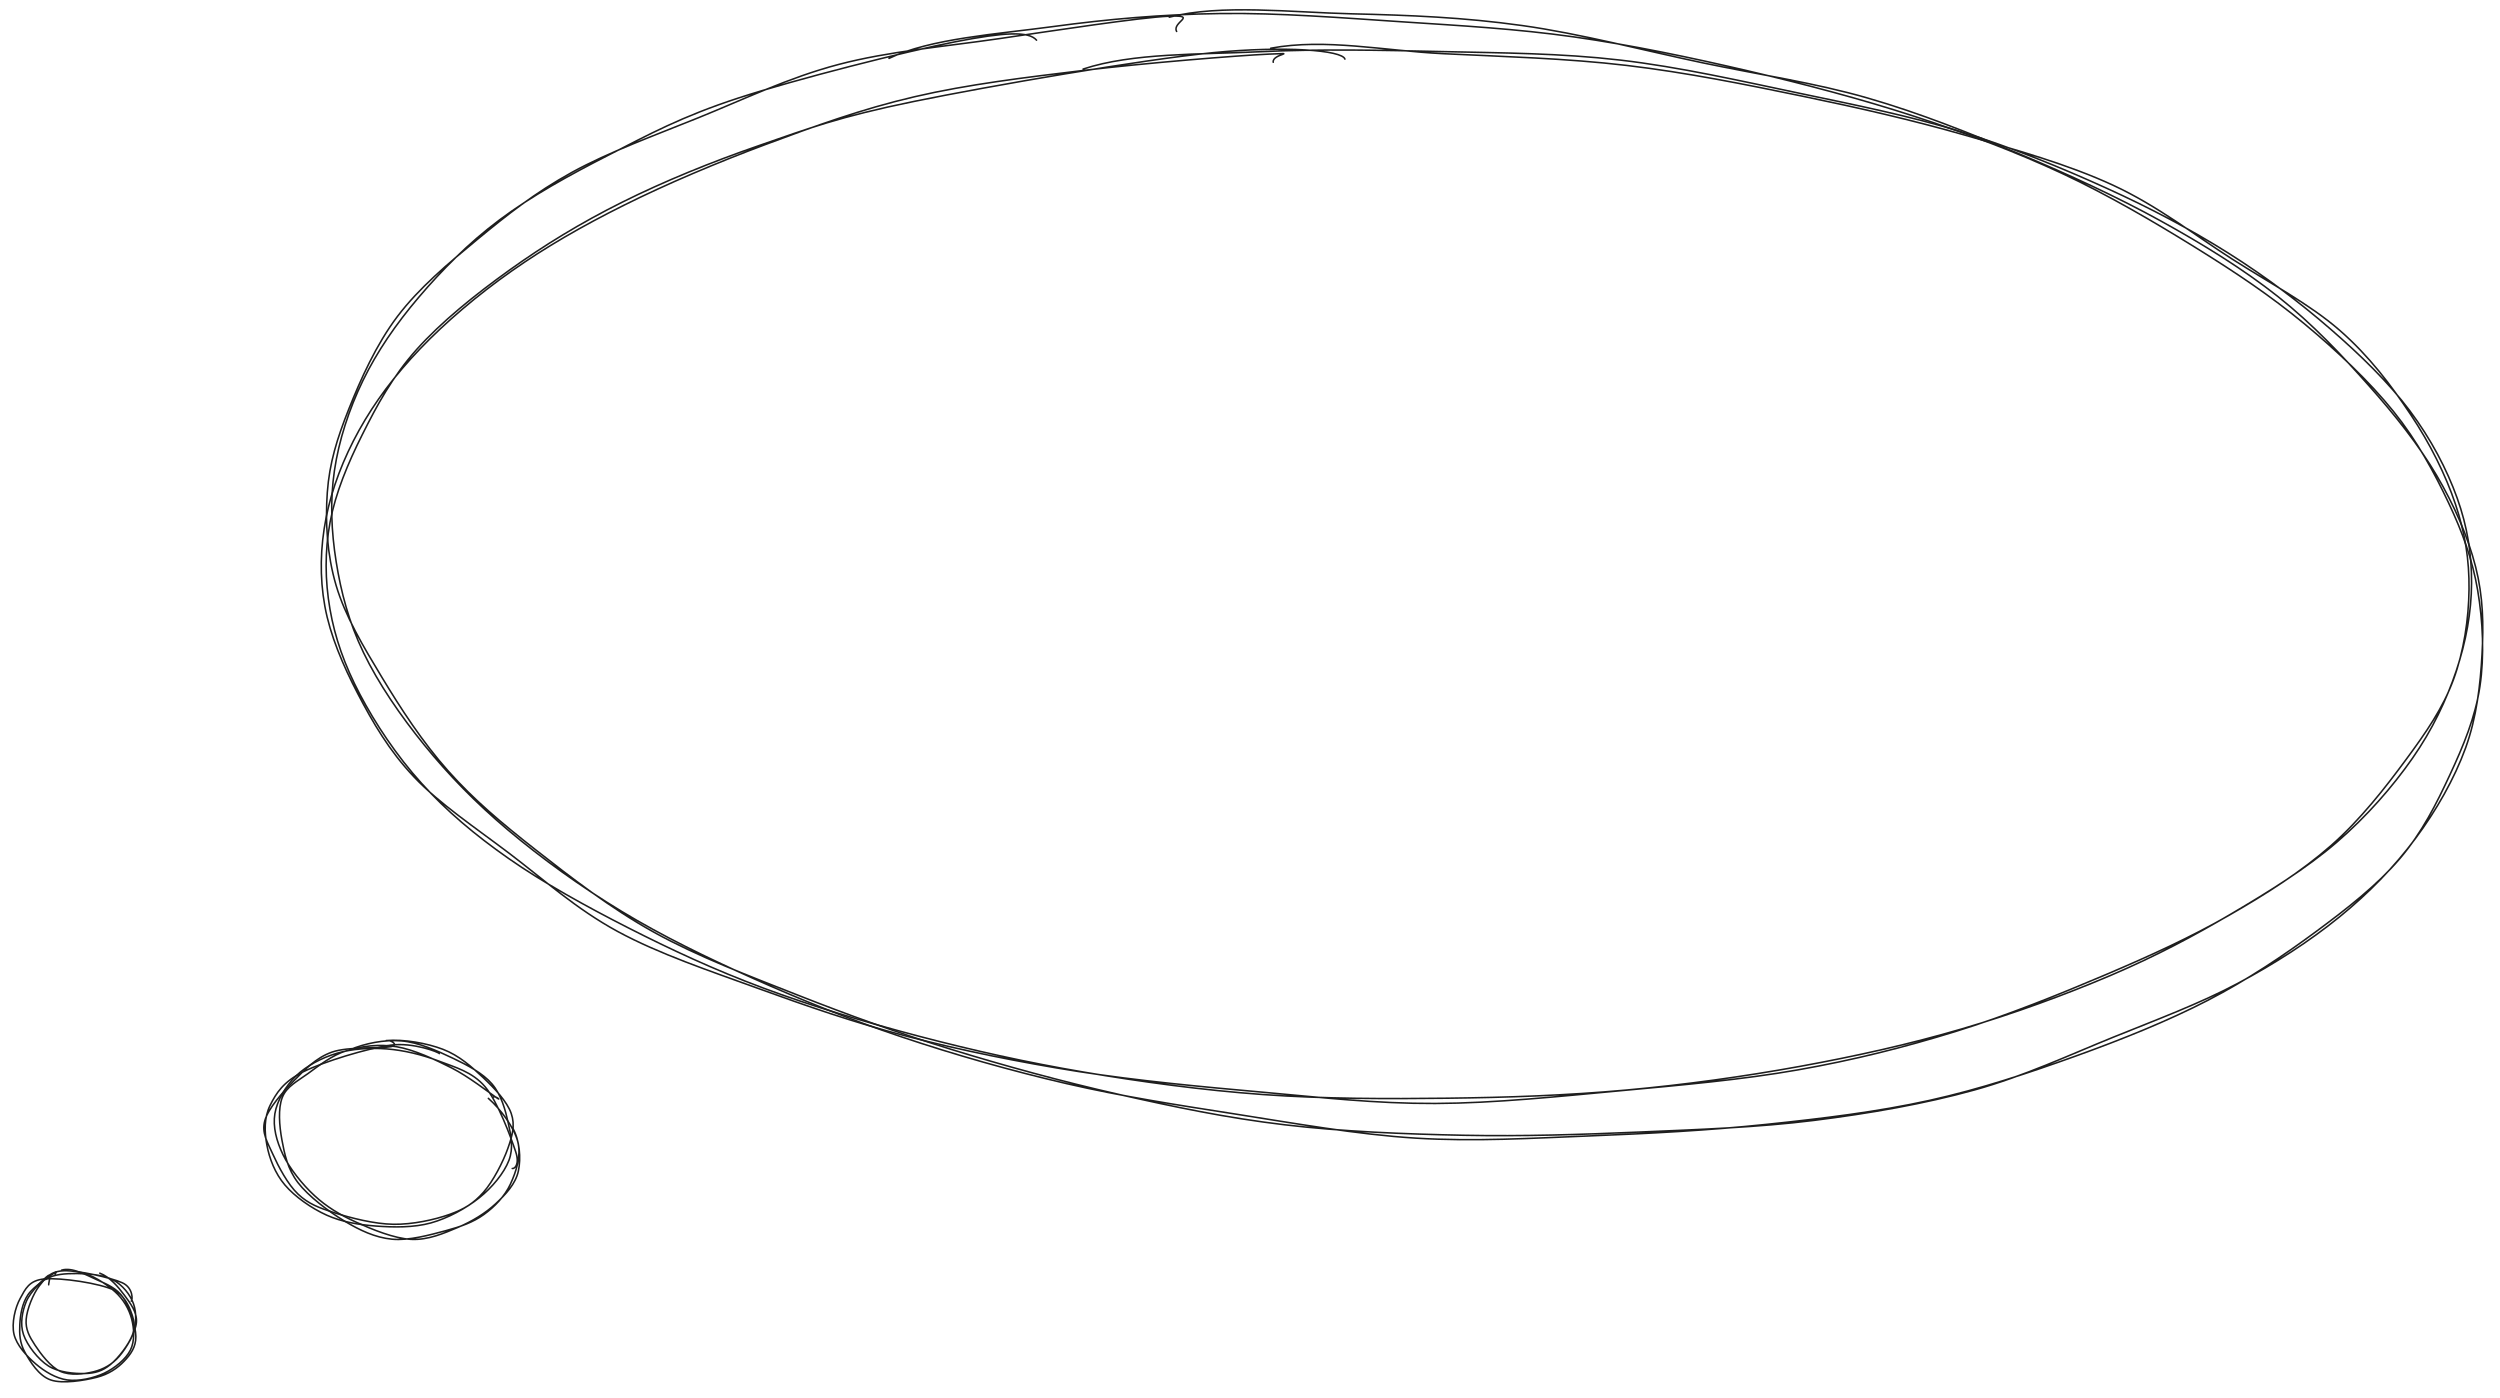
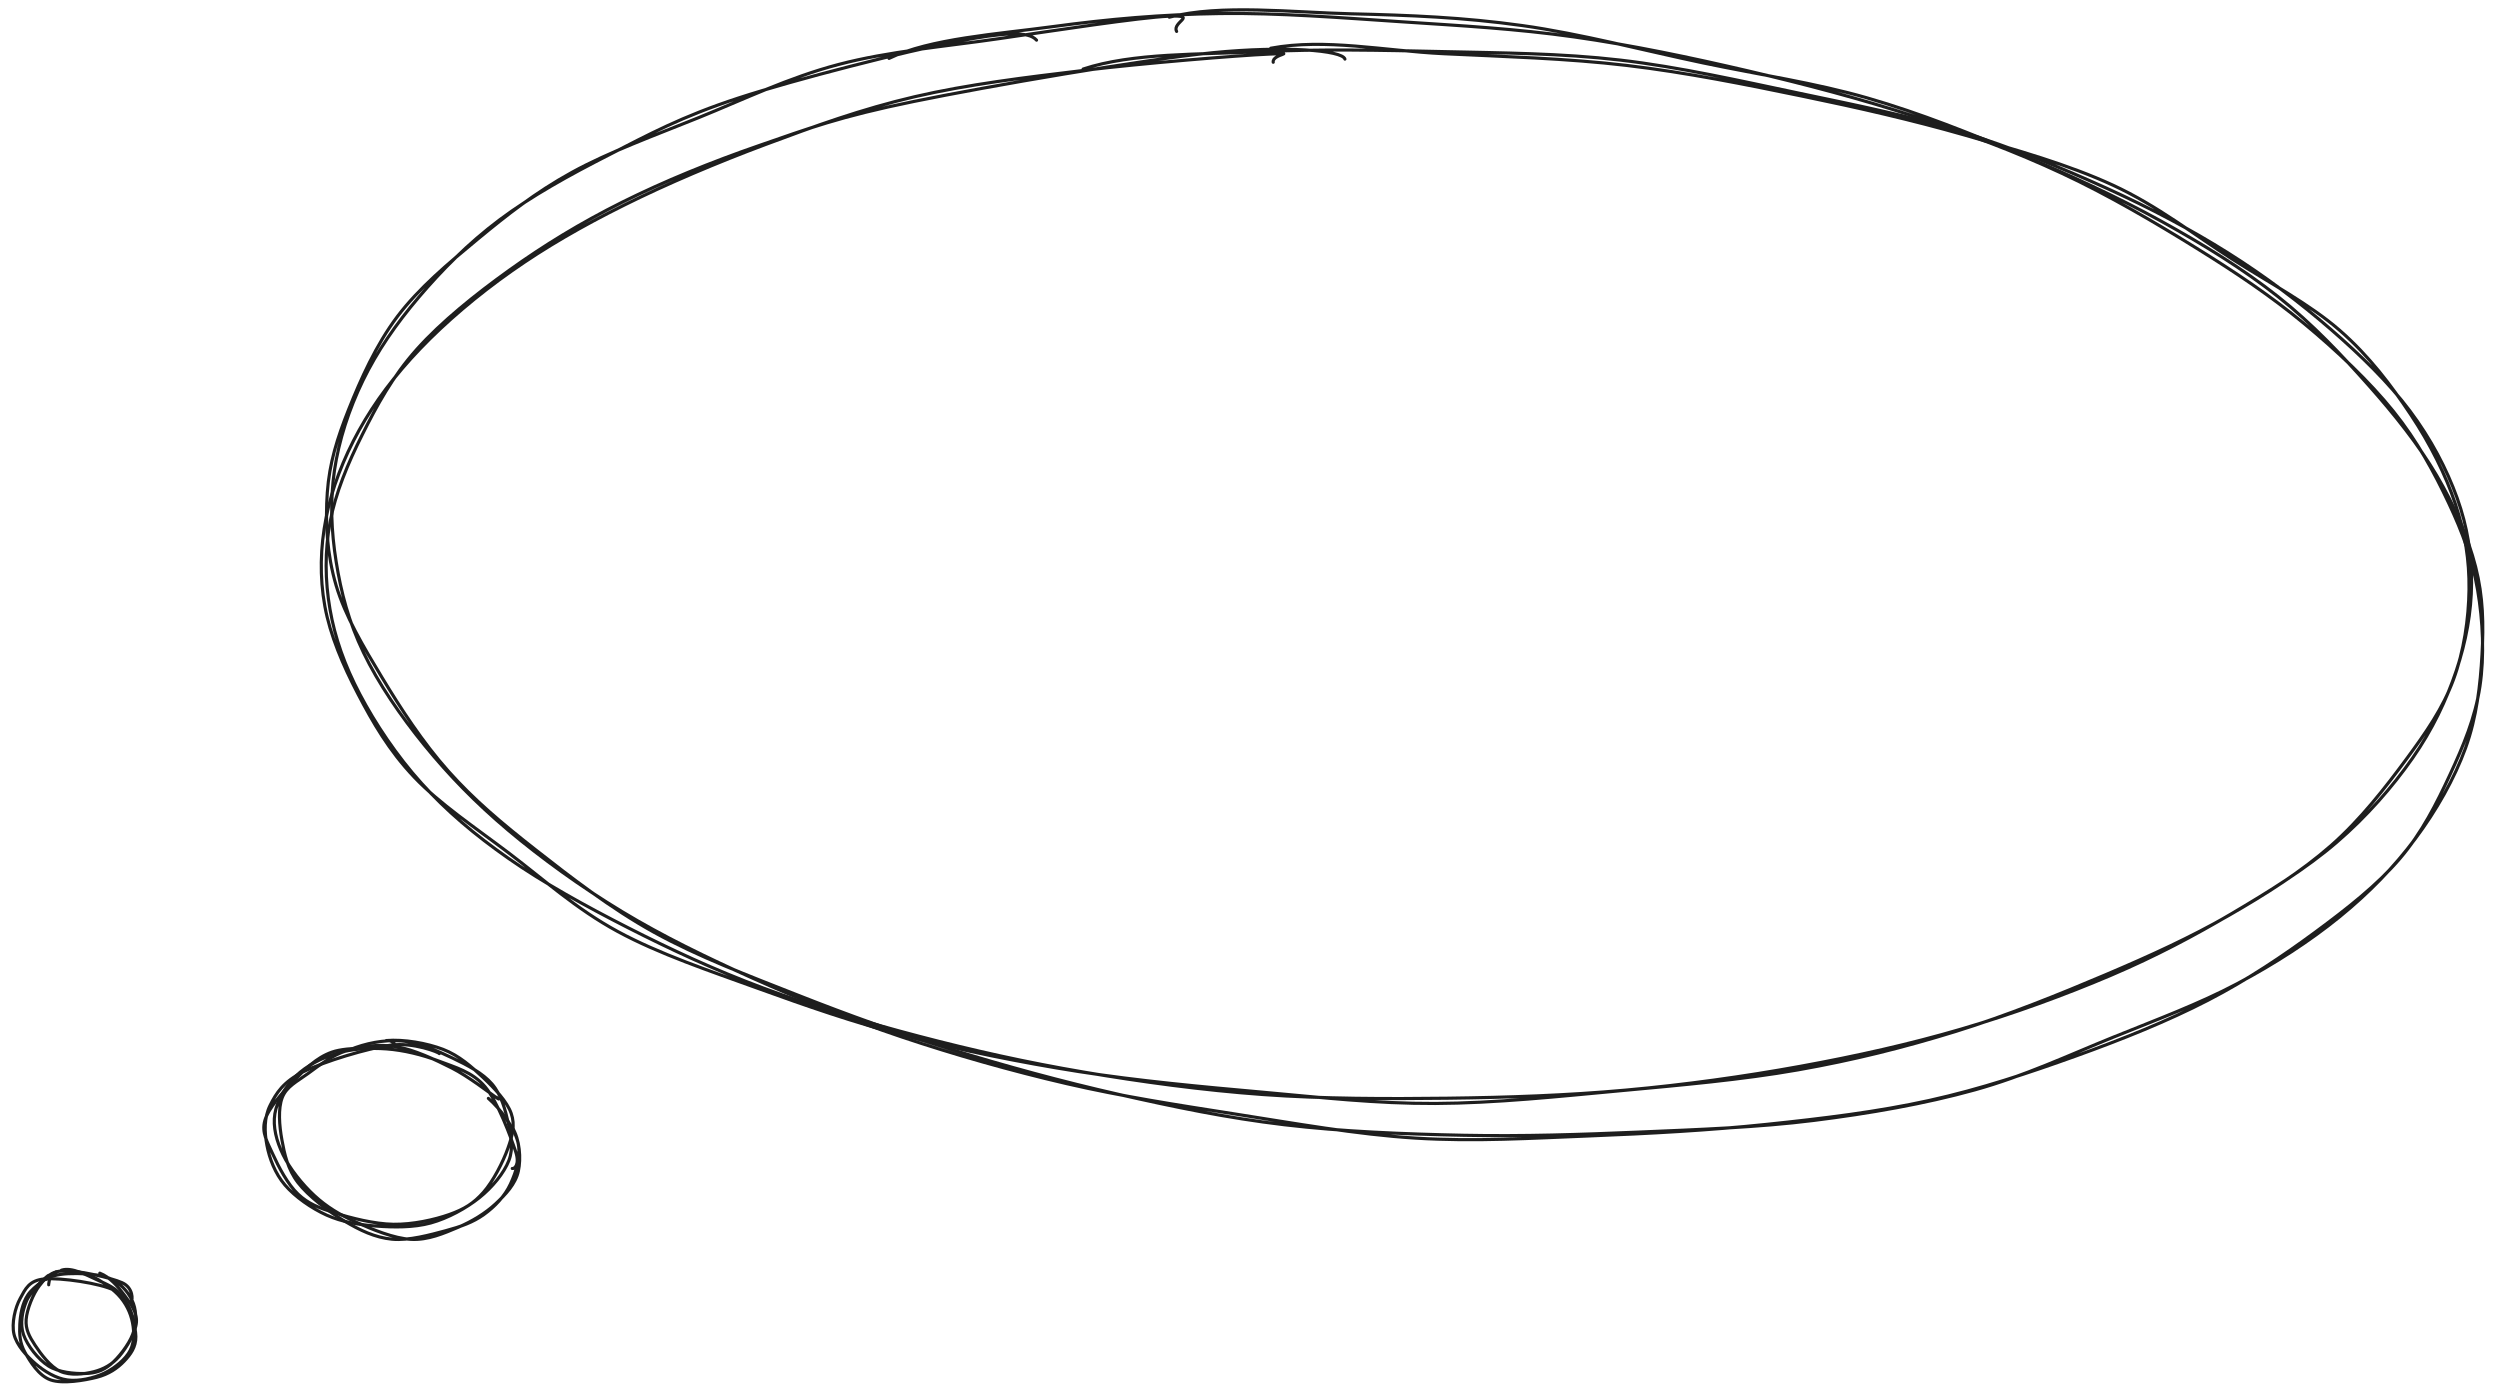
<svg xmlns="http://www.w3.org/2000/svg" version="1.1" viewBox="0 0 1587.242 887.053" width="1587.242" height="887.053">
-   <defs>
-     <style class="style-fonts">
-       @font-face {
-         font-family: "Virgil";
-         src: url("https://excalidraw.com/Virgil.woff2");
-       }
-       @font-face {
-         font-family: "Cascadia";
-         src: url("https://excalidraw.com/Cascadia.woff2");
-       }
-       @font-face {
-         font-family: "Assistant";
-         src: url("https://excalidraw.com/Assistant-Regular.woff2");
-       }
-     </style>
-   </defs>
  <g stroke-linecap="round" transform="translate(15.50983 805.5782) rotate(0 34.99528 32.87116)">
-     <path d="M47.86 2.76 C54.18 5.1, 59.53 11.44, 63.41 16.66 C67.28 21.88, 71.64 27.57, 71.1 34.05 C70.56 40.53, 64.7 50.33, 60.19 55.54 C55.67 60.75, 50.24 63.74, 44 65.33 C37.76 66.91, 28.96 67.88, 22.75 65.07 C16.53 62.25, 10.32 53.95, 6.72 48.46 C3.11 42.97, 0.63 38.41, 1.1 32.12 C1.56 25.83, 5.5 15.88, 9.51 10.73 C13.52 5.58, 16.39 1.54, 25.16 1.23 C33.92 0.91, 54.98 5.61, 62.09 8.83 C69.2 12.04, 68.77 20, 67.82 20.5 M13.53 6.77 C18.23 3.36, 26.31 2.95, 33.43 2.99 C40.55 3.03, 50.3 3.83, 56.26 7.01 C62.23 10.2, 67.15 16.32, 69.22 22.11 C71.29 27.89, 71.1 35.29, 68.66 41.73 C66.22 48.18, 59.64 56.66, 54.58 60.78 C49.53 64.9, 44.87 66.32, 38.31 66.47 C31.75 66.62, 21.71 65.79, 15.23 61.67 C8.74 57.54, 1.75 48.58, -0.59 41.74 C-2.92 34.9, -1.37 26.86, 1.22 20.64 C3.81 14.41, 12.59 6.12, 14.95 4.37 C17.32 2.62, 15.17 9.62, 15.4 10.12" stroke="#1e1e1e" stroke-width="1" fill="none" />
+     <path d="M47.86 2.76 C54.18 5.1, 59.53 11.44, 63.41 16.66 C67.28 21.88, 71.64 27.57, 71.1 34.05 C70.56 40.53, 64.7 50.33, 60.19 55.54 C55.67 60.75, 50.24 63.74, 44 65.33 C37.76 66.91, 28.96 67.88, 22.75 65.07 C16.53 62.25, 10.32 53.95, 6.72 48.46 C3.11 42.97, 0.63 38.41, 1.1 32.12 C1.56 25.83, 5.5 15.88, 9.51 10.73 C13.52 5.58, 16.39 1.54, 25.16 1.23 C33.92 0.91, 54.98 5.61, 62.09 8.83 C69.2 12.04, 68.77 20, 67.82 20.5 M13.53 6.77 C18.23 3.36, 26.31 2.95, 33.43 2.99 C40.55 3.03, 50.3 3.83, 56.26 7.01 C62.23 10.2, 67.15 16.32, 69.22 22.11 C71.29 27.89, 71.1 35.29, 68.66 41.73 C66.22 48.18, 59.64 56.66, 54.58 60.78 C49.53 64.9, 44.87 66.32, 38.31 66.47 C31.75 66.62, 21.71 65.79, 15.23 61.67 C8.74 57.54, 1.75 48.58, -0.59 41.74 C-2.92 34.9, -1.37 26.86, 1.22 20.64 C3.81 14.41, 12.59 6.12, 14.95 4.37 C17.32 2.62, 15.17 9.62, 15.4 10.12" stroke="#1e1e1e" stroke-width="2" fill="none" />
  </g>
  <g stroke-linecap="round" transform="translate(169.2798 662.1769) rotate(0 77.92882 57.98644)">
-     <path d="M52.8 4.3 C62.6 0.24, 74.62 -2.2, 85.5 -1.32 C96.37 -0.44, 108.45 5.03, 118.05 9.59 C127.64 14.14, 137.2 19.16, 143.08 26 C148.97 32.85, 151.58 42.54, 153.37 50.64 C155.15 58.74, 156.87 66.66, 153.81 74.61 C150.75 82.55, 143.28 91.67, 135.01 98.28 C126.74 104.9, 115.1 111.29, 104.19 114.29 C93.28 117.28, 80.55 117.08, 69.54 116.25 C58.53 115.42, 47.78 113.66, 38.13 109.32 C28.49 104.98, 17.98 97.63, 11.66 90.22 C5.33 82.82, 1.75 73.31, 0.17 64.88 C-1.41 56.46, -1.66 47.42, 2.19 39.65 C6.05 31.88, 10.54 24.65, 23.31 18.28 C36.08 11.9, 64.4 3.3, 78.79 1.38 C93.18 -0.54, 109.46 5.95, 109.63 6.75 M75.91 -1.53 C87.17 -2.47, 101.7 0.11, 111.96 4.03 C122.23 7.96, 130.31 15.25, 137.53 22.04 C144.75 28.82, 152.69 37.25, 155.29 44.74 C157.89 52.24, 156.07 58.67, 153.13 67.02 C150.18 75.37, 143.8 87.86, 137.62 94.84 C131.43 101.82, 125.52 105.52, 116.01 108.9 C106.49 112.28, 92.65 115.29, 80.54 115.12 C68.43 114.96, 53.43 111.1, 43.34 107.9 C33.24 104.71, 26.51 102.15, 19.95 95.95 C13.39 89.75, 7.5 78.48, 3.98 70.69 C0.47 62.91, -3.33 57.01, -1.13 49.25 C1.08 41.49, 10.09 31.37, 17.2 24.12 C24.31 16.88, 31.24 9.41, 41.53 5.79 C51.82 2.16, 73.04 3.56, 78.94 2.35 C84.84 1.15, 77.58 -2.21, 76.93 -1.44" stroke="#1e1e1e" stroke-width="1" fill="none" />
+     <path d="M52.8 4.3 C62.6 0.24, 74.62 -2.2, 85.5 -1.32 C96.37 -0.44, 108.45 5.03, 118.05 9.59 C127.64 14.14, 137.2 19.16, 143.08 26 C148.97 32.85, 151.58 42.54, 153.37 50.64 C155.15 58.74, 156.87 66.66, 153.81 74.61 C150.75 82.55, 143.28 91.67, 135.01 98.28 C126.74 104.9, 115.1 111.29, 104.19 114.29 C93.28 117.28, 80.55 117.08, 69.54 116.25 C58.53 115.42, 47.78 113.66, 38.13 109.32 C28.49 104.98, 17.98 97.63, 11.66 90.22 C5.33 82.82, 1.75 73.31, 0.17 64.88 C-1.41 56.46, -1.66 47.42, 2.19 39.65 C6.05 31.88, 10.54 24.65, 23.31 18.28 C36.08 11.9, 64.4 3.3, 78.79 1.38 C93.18 -0.54, 109.46 5.95, 109.63 6.75 M75.91 -1.53 C87.17 -2.47, 101.7 0.11, 111.96 4.03 C122.23 7.96, 130.31 15.25, 137.53 22.04 C144.75 28.82, 152.69 37.25, 155.29 44.74 C157.89 52.24, 156.07 58.67, 153.13 67.02 C150.18 75.37, 143.8 87.86, 137.62 94.84 C131.43 101.82, 125.52 105.52, 116.01 108.9 C106.49 112.28, 92.65 115.29, 80.54 115.12 C68.43 114.96, 53.43 111.1, 43.34 107.9 C33.24 104.71, 26.51 102.15, 19.95 95.95 C13.39 89.75, 7.5 78.48, 3.98 70.69 C0.47 62.91, -3.33 57.01, -1.13 49.25 C1.08 41.49, 10.09 31.37, 17.2 24.12 C24.31 16.88, 31.24 9.41, 41.53 5.79 C51.82 2.16, 73.04 3.56, 78.94 2.35 C84.84 1.15, 77.58 -2.21, 76.93 -1.44" stroke="#1e1e1e" stroke-width="2" fill="none" />
  </g>
  <g stroke-linecap="round" transform="translate(206.5289 31.02474) rotate(0.8403804 681.0395 333.7044)">
-     <path d="M476.45 15.79 C507.75 4.92, 550.24 5.56, 588.23 3.16 C626.21 0.75, 666.15 1.03, 704.34 1.35 C742.52 1.67, 779.64 1.26, 817.34 5.09 C855.04 8.91, 894.43 17.28, 930.56 24.31 C966.69 31.35, 1001.38 37.74, 1034.11 47.31 C1066.85 56.89, 1098.5 69.34, 1126.97 81.76 C1155.44 94.18, 1180.98 107.24, 1204.94 121.81 C1228.89 136.39, 1251.22 152.78, 1270.7 169.2 C1290.18 185.61, 1308.15 202.62, 1321.82 220.31 C1335.49 237.99, 1345.91 257.15, 1352.72 275.3 C1359.53 293.45, 1362.5 310.92, 1362.67 329.22 C1362.85 347.51, 1359.73 366.44, 1353.75 385.06 C1347.77 403.68, 1339.19 422.59, 1326.78 440.93 C1314.37 459.28, 1298.19 478.42, 1279.28 495.14 C1260.38 511.87, 1236.97 526.91, 1213.36 541.29 C1189.75 555.67, 1166.01 568.78, 1137.62 581.4 C1109.24 594.01, 1075.84 606.86, 1043.06 616.99 C1010.27 627.13, 976.33 635.23, 940.91 642.22 C905.48 649.21, 867.8 655.01, 830.52 658.92 C793.24 662.84, 755.62 664.7, 717.23 665.73 C678.84 666.76, 638.68 667.32, 600.17 665.12 C561.65 662.92, 522.58 658.15, 486.12 652.52 C449.66 646.89, 415.47 639.76, 381.38 631.34 C347.29 622.93, 312.56 613.07, 281.59 602.03 C250.62 591, 222.63 578.42, 195.55 565.13 C168.48 551.85, 141.22 537.27, 119.15 522.32 C97.09 507.37, 79.16 492.57, 63.16 475.42 C47.16 458.28, 33.12 437.75, 23.15 419.46 C13.18 401.16, 6.78 383.82, 3.36 365.65 C-0.06 347.48, -0.53 328.96, 2.62 310.45 C5.78 291.93, 13.36 272.97, 22.27 254.55 C31.18 236.12, 40.75 217.53, 56.07 199.9 C71.39 182.26, 92.68 164.62, 114.19 148.73 C135.71 132.84, 158.89 118.14, 185.16 104.56 C211.44 90.98, 241.13 78.34, 271.84 67.23 C302.56 56.12, 321.63 48.41, 369.45 37.9 C417.28 27.39, 513.27 9.32, 558.79 4.17 C604.31 -0.97, 640.87 1.42, 642.56 7.02 M595.36 0.81 C630.02 -6.15, 667.35 1.41, 705.04 2.68 C742.73 3.95, 783.45 4.48, 821.48 8.42 C859.52 12.35, 897.38 19.44, 933.24 26.29 C969.1 33.13, 1003.61 40.51, 1036.63 49.46 C1069.66 58.41, 1102.94 67.28, 1131.41 79.96 C1159.88 92.65, 1183.28 110.6, 1207.45 125.57 C1231.62 140.55, 1257.25 153.6, 1276.41 169.79 C1295.57 185.98, 1309.87 204.51, 1322.41 222.73 C1334.95 240.95, 1345.21 260.71, 1351.66 279.12 C1358.11 297.53, 1361.04 314.6, 1361.11 333.2 C1361.17 351.8, 1358.44 372.61, 1352.04 390.71 C1345.63 408.82, 1335.39 424.1, 1322.7 441.84 C1310 459.58, 1294.41 480.36, 1275.87 497.14 C1257.32 513.92, 1235.09 528.52, 1211.43 542.54 C1187.78 556.55, 1162.66 568.54, 1133.95 581.23 C1105.24 593.92, 1071.56 608.13, 1039.17 618.67 C1006.77 629.21, 974.95 637.69, 939.56 644.48 C904.18 651.26, 865.2 655.27, 826.87 659.39 C788.54 663.51, 747.49 668.48, 709.58 669.18 C671.67 669.88, 637.2 666.42, 599.42 663.59 C561.64 660.77, 520.51 657.58, 482.9 652.23 C445.29 646.87, 407.83 639.78, 373.78 631.48 C339.72 623.17, 309.35 613.04, 278.56 602.4 C247.76 591.75, 215.49 581.48, 189.01 567.61 C162.53 553.75, 141.45 535.21, 119.68 519.19 C97.91 503.18, 74.71 488.19, 58.41 471.52 C42.11 454.85, 31.58 437.12, 21.86 419.16 C12.14 401.2, 3.71 382.31, 0.07 363.76 C-3.57 345.21, -3.33 326.52, 0.02 307.86 C3.38 289.2, 10.5 269.85, 20.2 251.78 C29.9 233.72, 42.35 216.55, 58.21 199.49 C74.07 182.44, 94.01 164.95, 115.36 149.45 C136.71 133.94, 159.59 120.27, 186.31 106.46 C213.03 92.64, 245.11 78.49, 275.7 66.57 C306.28 54.64, 336.21 43.24, 369.8 34.91 C403.38 26.58, 439.75 21.65, 477.19 16.59 C514.62 11.53, 574.44 5.71, 594.42 4.56 C614.4 3.41, 596.08 4.22, 597.08 9.7" stroke="#1e1e1e" stroke-width="1" fill="none" />
+     <path d="M476.45 15.79 C507.75 4.92, 550.24 5.56, 588.23 3.16 C626.21 0.75, 666.15 1.03, 704.34 1.35 C742.52 1.67, 779.64 1.26, 817.34 5.09 C855.04 8.91, 894.43 17.28, 930.56 24.31 C966.69 31.35, 1001.38 37.74, 1034.11 47.31 C1066.85 56.89, 1098.5 69.34, 1126.97 81.76 C1155.44 94.18, 1180.98 107.24, 1204.94 121.81 C1228.89 136.39, 1251.22 152.78, 1270.7 169.2 C1290.18 185.61, 1308.15 202.62, 1321.82 220.31 C1335.49 237.99, 1345.91 257.15, 1352.72 275.3 C1359.53 293.45, 1362.5 310.92, 1362.67 329.22 C1362.85 347.51, 1359.73 366.44, 1353.75 385.06 C1347.77 403.68, 1339.19 422.59, 1326.78 440.93 C1314.37 459.28, 1298.19 478.42, 1279.28 495.14 C1260.38 511.87, 1236.97 526.91, 1213.36 541.29 C1189.75 555.67, 1166.01 568.78, 1137.62 581.4 C1109.24 594.01, 1075.84 606.86, 1043.06 616.99 C1010.27 627.13, 976.33 635.23, 940.91 642.22 C905.48 649.21, 867.8 655.01, 830.52 658.92 C793.24 662.84, 755.62 664.7, 717.23 665.73 C678.84 666.76, 638.68 667.32, 600.17 665.12 C561.65 662.92, 522.58 658.15, 486.12 652.52 C449.66 646.89, 415.47 639.76, 381.38 631.34 C347.29 622.93, 312.56 613.07, 281.59 602.03 C250.62 591, 222.63 578.42, 195.55 565.13 C168.48 551.85, 141.22 537.27, 119.15 522.32 C97.09 507.37, 79.16 492.57, 63.16 475.42 C47.16 458.28, 33.12 437.75, 23.15 419.46 C13.18 401.16, 6.78 383.82, 3.36 365.65 C-0.06 347.48, -0.53 328.96, 2.62 310.45 C5.78 291.93, 13.36 272.97, 22.27 254.55 C31.18 236.12, 40.75 217.53, 56.07 199.9 C71.39 182.26, 92.68 164.62, 114.19 148.73 C135.71 132.84, 158.89 118.14, 185.16 104.56 C211.44 90.98, 241.13 78.34, 271.84 67.23 C302.56 56.12, 321.63 48.41, 369.45 37.9 C417.28 27.39, 513.27 9.32, 558.79 4.17 C604.31 -0.97, 640.87 1.42, 642.56 7.02 M595.36 0.81 C630.02 -6.15, 667.35 1.41, 705.04 2.68 C742.73 3.95, 783.45 4.48, 821.48 8.42 C859.52 12.35, 897.38 19.44, 933.24 26.29 C969.1 33.13, 1003.61 40.51, 1036.63 49.46 C1069.66 58.41, 1102.94 67.28, 1131.41 79.96 C1159.88 92.65, 1183.28 110.6, 1207.45 125.57 C1231.62 140.55, 1257.25 153.6, 1276.41 169.79 C1295.57 185.98, 1309.87 204.51, 1322.41 222.73 C1334.95 240.95, 1345.21 260.71, 1351.66 279.12 C1358.11 297.53, 1361.04 314.6, 1361.11 333.2 C1361.17 351.8, 1358.44 372.61, 1352.04 390.71 C1345.63 408.82, 1335.39 424.1, 1322.7 441.84 C1310 459.58, 1294.41 480.36, 1275.87 497.14 C1257.32 513.92, 1235.09 528.52, 1211.43 542.54 C1187.78 556.55, 1162.66 568.54, 1133.95 581.23 C1105.24 593.92, 1071.56 608.13, 1039.17 618.67 C1006.77 629.21, 974.95 637.69, 939.56 644.48 C904.18 651.26, 865.2 655.27, 826.87 659.39 C788.54 663.51, 747.49 668.48, 709.58 669.18 C671.67 669.88, 637.2 666.42, 599.42 663.59 C561.64 660.77, 520.51 657.58, 482.9 652.23 C445.29 646.87, 407.83 639.78, 373.78 631.48 C339.72 623.17, 309.35 613.04, 278.56 602.4 C247.76 591.75, 215.49 581.48, 189.01 567.61 C162.53 553.75, 141.45 535.21, 119.68 519.19 C97.91 503.18, 74.71 488.19, 58.41 471.52 C42.11 454.85, 31.58 437.12, 21.86 419.16 C12.14 401.2, 3.71 382.31, 0.07 363.76 C-3.57 345.21, -3.33 326.52, 0.02 307.86 C3.38 289.2, 10.5 269.85, 20.2 251.78 C29.9 233.72, 42.35 216.55, 58.21 199.49 C74.07 182.44, 94.01 164.95, 115.36 149.45 C136.71 133.94, 159.59 120.27, 186.31 106.46 C213.03 92.64, 245.11 78.49, 275.7 66.57 C306.28 54.64, 336.21 43.24, 369.8 34.91 C403.38 26.58, 439.75 21.65, 477.19 16.59 C514.62 11.53, 574.44 5.71, 594.42 4.56 C614.4 3.41, 596.08 4.22, 597.08 9.7" stroke="#1e1e1e" stroke-width="2" fill="none" />
  </g>
  <g stroke-linecap="round" transform="translate(207.9654 13.402) rotate(4.796213 685.5199 353.0675)">
-     <path d="M330.08 52.34 C354.76 37.66, 397.57 31.17, 432.12 23.51 C466.67 15.84, 500.64 9.95, 537.39 6.36 C574.13 2.77, 615.11 2.63, 652.6 1.96 C690.09 1.3, 725.4 0.28, 762.33 2.39 C799.26 4.5, 837.58 9.27, 874.16 14.63 C910.74 19.99, 947.79 26.52, 981.82 34.55 C1015.84 42.59, 1047.44 51.44, 1078.32 62.83 C1109.21 74.22, 1140.31 89.21, 1167.14 102.89 C1193.98 116.57, 1217.07 129.43, 1239.31 144.9 C1261.54 160.37, 1283.7 178.06, 1300.55 195.72 C1317.4 213.38, 1329.95 232.73, 1340.42 250.85 C1350.89 268.97, 1358.47 285.38, 1363.39 304.44 C1368.31 323.51, 1371.23 345.56, 1369.94 365.26 C1368.66 384.96, 1362.61 403.77, 1355.67 422.65 C1348.74 441.52, 1341.13 460.74, 1328.33 478.53 C1315.53 496.32, 1297.84 512.76, 1278.87 529.38 C1259.91 545.99, 1238.71 563.02, 1214.53 578.22 C1190.35 593.41, 1162.31 607.52, 1133.81 620.55 C1105.31 633.58, 1075.53 646.46, 1043.52 656.4 C1011.5 666.34, 977.18 673.46, 941.74 680.19 C906.31 686.93, 867.74 692.27, 830.89 696.82 C794.04 701.37, 758.3 706.67, 720.64 707.5 C682.98 708.33, 642.21 704.47, 604.93 701.81 C567.65 699.15, 532.75 696.73, 496.94 691.56 C461.13 686.38, 424.08 679.1, 390.08 670.77 C356.08 662.45, 323.58 652.36, 292.95 641.61 C262.33 630.86, 233.47 619.71, 206.35 606.27 C179.22 592.82, 152.49 576.69, 130.22 560.92 C107.95 545.15, 89.57 529.07, 72.72 511.62 C55.87 494.16, 40.1 474.77, 29.15 456.19 C18.2 437.61, 11.7 419.08, 7.03 400.15 C2.35 381.21, -0.13 361.93, 1.09 342.58 C2.31 323.23, 7.01 303.07, 14.36 284.06 C21.71 265.05, 32.19 246.66, 45.18 228.51 C58.17 210.35, 73.5 191.83, 92.3 175.13 C111.09 158.42, 133.84 143.24, 157.96 128.28 C182.08 113.32, 201.45 100.36, 237 85.36 C272.54 70.36, 340.32 47.02, 371.23 38.28 C402.14 29.55, 416.98 27.63, 422.44 32.97 M505.21 11.39 C536.98 0.24, 582.88 1.84, 620.15 -0.41 C657.42 -2.65, 691.32 -4.13, 728.84 -2.06 C766.35 0, 808.16 7.39, 845.23 11.97 C882.31 16.56, 917.01 18.62, 951.29 25.46 C985.57 32.29, 1018.97 42.63, 1050.92 52.97 C1082.87 63.32, 1114.6 74.83, 1142.99 87.53 C1171.39 100.24, 1197.87 113.67, 1221.3 129.19 C1244.72 144.7, 1265.2 163.19, 1283.53 180.64 C1301.86 198.09, 1318.37 215.69, 1331.27 233.89 C1344.16 252.09, 1354.51 271.33, 1360.89 289.85 C1367.28 308.36, 1369.03 325.8, 1369.57 344.97 C1370.11 364.15, 1369.56 384.88, 1364.14 404.91 C1358.72 424.93, 1348.87 446.18, 1337.06 465.12 C1325.25 484.05, 1310.77 501.69, 1293.29 518.53 C1275.81 535.36, 1255.01 551.45, 1232.19 566.15 C1209.37 580.85, 1183.14 593.19, 1156.37 606.72 C1129.61 620.26, 1102.4 635.96, 1071.6 647.36 C1040.81 658.77, 1006.55 667.75, 971.6 675.15 C936.66 682.55, 898.74 687.1, 861.93 691.77 C825.13 696.44, 788.3 700.77, 750.79 703.15 C713.28 705.52, 673.64 707.28, 636.87 706.01 C600.09 704.75, 566 700.56, 530.14 695.55 C494.29 690.53, 456.3 683.53, 421.73 675.94 C387.16 668.35, 355 659.7, 322.69 650 C290.38 640.3, 256.87 630.75, 227.87 617.73 C198.87 604.72, 171.83 587.09, 148.69 571.91 C125.55 556.72, 106.81 543.46, 89.05 526.61 C71.29 509.77, 55.59 489.45, 42.12 470.86 C28.65 452.27, 15.63 434.1, 8.23 415.09 C0.84 396.07, -2.04 375.46, -2.26 356.76 C-2.48 338.07, 1.07 322.09, 6.91 302.9 C12.76 283.71, 20.76 260.66, 32.8 241.64 C44.85 222.61, 62.08 205.48, 79.2 188.75 C96.32 172.02, 113.26 156.06, 135.53 141.26 C157.8 126.45, 185.63 113.66, 212.8 99.92 C239.98 86.18, 267.55 69.82, 298.56 58.83 C329.56 47.84, 364.41 41.98, 398.83 33.97 C433.26 25.96, 486.5 13.1, 505.13 10.77 C523.76 8.44, 506.91 14.42, 510.61 20" stroke="#1e1e1e" stroke-width="1" fill="none" />
+     <path d="M330.08 52.34 C354.76 37.66, 397.57 31.17, 432.12 23.51 C466.67 15.84, 500.64 9.95, 537.39 6.36 C574.13 2.77, 615.11 2.63, 652.6 1.96 C690.09 1.3, 725.4 0.28, 762.33 2.39 C799.26 4.5, 837.58 9.27, 874.16 14.63 C910.74 19.99, 947.79 26.52, 981.82 34.55 C1015.84 42.59, 1047.44 51.44, 1078.32 62.83 C1109.21 74.22, 1140.31 89.21, 1167.14 102.89 C1193.98 116.57, 1217.07 129.43, 1239.31 144.9 C1261.54 160.37, 1283.7 178.06, 1300.55 195.72 C1317.4 213.38, 1329.95 232.73, 1340.42 250.85 C1350.89 268.97, 1358.47 285.38, 1363.39 304.44 C1368.31 323.51, 1371.23 345.56, 1369.94 365.26 C1368.66 384.96, 1362.61 403.77, 1355.67 422.65 C1348.74 441.52, 1341.13 460.74, 1328.33 478.53 C1315.53 496.32, 1297.84 512.76, 1278.87 529.38 C1259.91 545.99, 1238.71 563.02, 1214.53 578.22 C1190.35 593.41, 1162.31 607.52, 1133.81 620.55 C1105.31 633.58, 1075.53 646.46, 1043.52 656.4 C1011.5 666.34, 977.18 673.46, 941.74 680.19 C906.31 686.93, 867.74 692.27, 830.89 696.82 C794.04 701.37, 758.3 706.67, 720.64 707.5 C682.98 708.33, 642.21 704.47, 604.93 701.81 C567.65 699.15, 532.75 696.73, 496.94 691.56 C461.13 686.38, 424.08 679.1, 390.08 670.77 C356.08 662.45, 323.58 652.36, 292.95 641.61 C262.33 630.86, 233.47 619.71, 206.35 606.27 C179.22 592.82, 152.49 576.69, 130.22 560.92 C107.95 545.15, 89.57 529.07, 72.72 511.62 C55.87 494.16, 40.1 474.77, 29.15 456.19 C18.2 437.61, 11.7 419.08, 7.03 400.15 C2.35 381.21, -0.13 361.93, 1.09 342.58 C2.31 323.23, 7.01 303.07, 14.36 284.06 C21.71 265.05, 32.19 246.66, 45.18 228.51 C58.17 210.35, 73.5 191.83, 92.3 175.13 C111.09 158.42, 133.84 143.24, 157.96 128.28 C182.08 113.32, 201.45 100.36, 237 85.36 C272.54 70.36, 340.32 47.02, 371.23 38.28 C402.14 29.55, 416.98 27.63, 422.44 32.97 M505.21 11.39 C536.98 0.24, 582.88 1.84, 620.15 -0.41 C657.42 -2.65, 691.32 -4.13, 728.84 -2.06 C766.35 0, 808.16 7.39, 845.23 11.97 C882.31 16.56, 917.01 18.62, 951.29 25.46 C985.57 32.29, 1018.97 42.63, 1050.92 52.97 C1082.87 63.32, 1114.6 74.83, 1142.99 87.53 C1171.39 100.24, 1197.87 113.67, 1221.3 129.19 C1244.72 144.7, 1265.2 163.19, 1283.53 180.64 C1301.86 198.09, 1318.37 215.69, 1331.27 233.89 C1344.16 252.09, 1354.51 271.33, 1360.89 289.85 C1367.28 308.36, 1369.03 325.8, 1369.57 344.97 C1370.11 364.15, 1369.56 384.88, 1364.14 404.91 C1358.72 424.93, 1348.87 446.18, 1337.06 465.12 C1325.25 484.05, 1310.77 501.69, 1293.29 518.53 C1275.81 535.36, 1255.01 551.45, 1232.19 566.15 C1209.37 580.85, 1183.14 593.19, 1156.37 606.72 C1129.61 620.26, 1102.4 635.96, 1071.6 647.36 C1040.81 658.77, 1006.55 667.75, 971.6 675.15 C936.66 682.55, 898.74 687.1, 861.93 691.77 C825.13 696.44, 788.3 700.77, 750.79 703.15 C713.28 705.52, 673.64 707.28, 636.87 706.01 C600.09 704.75, 566 700.56, 530.14 695.55 C494.29 690.53, 456.3 683.53, 421.73 675.94 C387.16 668.35, 355 659.7, 322.69 650 C290.38 640.3, 256.87 630.75, 227.87 617.73 C198.87 604.72, 171.83 587.09, 148.69 571.91 C125.55 556.72, 106.81 543.46, 89.05 526.61 C71.29 509.77, 55.59 489.45, 42.12 470.86 C28.65 452.27, 15.63 434.1, 8.23 415.09 C0.84 396.07, -2.04 375.46, -2.26 356.76 C-2.48 338.07, 1.07 322.09, 6.91 302.9 C12.76 283.71, 20.76 260.66, 32.8 241.64 C44.85 222.61, 62.08 205.48, 79.2 188.75 C96.32 172.02, 113.26 156.06, 135.53 141.26 C157.8 126.45, 185.63 113.66, 212.8 99.92 C239.98 86.18, 267.55 69.82, 298.56 58.83 C329.56 47.84, 364.41 41.98, 398.83 33.97 C433.26 25.96, 486.5 13.1, 505.13 10.77 C523.76 8.44, 506.91 14.42, 510.61 20" stroke="#1e1e1e" stroke-width="2" fill="none" />
  </g>
  <g stroke-linecap="round" transform="translate(174.0789 666.9209) rotate(19.25376 77.92882 57.98644)">
-     <path d="M144 25.13 C151.23 31.18, 155.85 41.96, 156.86 50.19 C157.87 58.42, 154.12 66.79, 150.06 74.51 C145.99 82.22, 139.67 89.98, 132.47 96.48 C125.28 102.98, 117.24 110.47, 106.87 113.51 C96.49 116.55, 81.42 115.72, 70.23 114.71 C59.04 113.71, 49.37 111.69, 39.73 107.5 C30.08 103.32, 19.19 96.41, 12.38 89.6 C5.58 82.8, 0.35 75.02, -1.11 66.69 C-2.56 58.37, -0.43 47.85, 3.66 39.65 C7.75 31.45, 15.29 23.38, 23.41 17.52 C31.53 11.66, 41.93 7.25, 52.36 4.47 C62.79 1.69, 74.84 0.5, 85.99 0.84 C97.13 1.19, 108.38 0.19, 119.23 6.54 C130.08 12.89, 145.51 31.72, 151.08 38.94 C156.65 46.16, 153.88 49.82, 152.65 49.85 M123.65 12.83 C133.13 16.66, 145.13 24.79, 150.32 32.59 C155.52 40.38, 155.65 51.13, 154.81 59.6 C153.97 68.06, 150.14 76.45, 145.29 83.37 C140.44 90.3, 134.03 95.46, 125.7 101.14 C117.38 106.81, 105.81 114.87, 95.34 117.42 C84.87 119.97, 74.26 118.82, 62.9 116.45 C51.54 114.08, 36.22 109.12, 27.18 103.2 C18.13 97.28, 13.14 88.9, 8.6 80.95 C4.07 72.99, -0.34 62.98, -0.06 55.45 C0.22 47.92, 5.5 42.71, 10.31 35.77 C15.12 28.84, 20.91 19.62, 28.82 13.84 C36.73 8.06, 46.67 3.03, 57.76 1.1 C68.85 -0.82, 83.67 0.71, 95.36 2.29 C107.05 3.87, 122.73 9.14, 127.91 10.59 C133.09 12.04, 127.14 9.47, 126.42 11" stroke="#1e1e1e" stroke-width="1" fill="none" />
+     <path d="M144 25.13 C151.23 31.18, 155.85 41.96, 156.86 50.19 C157.87 58.42, 154.12 66.79, 150.06 74.51 C145.99 82.22, 139.67 89.98, 132.47 96.48 C125.28 102.98, 117.24 110.47, 106.87 113.51 C96.49 116.55, 81.42 115.72, 70.23 114.71 C59.04 113.71, 49.37 111.69, 39.73 107.5 C30.08 103.32, 19.19 96.41, 12.38 89.6 C5.58 82.8, 0.35 75.02, -1.11 66.69 C-2.56 58.37, -0.43 47.85, 3.66 39.65 C7.75 31.45, 15.29 23.38, 23.41 17.52 C31.53 11.66, 41.93 7.25, 52.36 4.47 C62.79 1.69, 74.84 0.5, 85.99 0.84 C97.13 1.19, 108.38 0.19, 119.23 6.54 C130.08 12.89, 145.51 31.72, 151.08 38.94 C156.65 46.16, 153.88 49.82, 152.65 49.85 M123.65 12.83 C133.13 16.66, 145.13 24.79, 150.32 32.59 C155.52 40.38, 155.65 51.13, 154.81 59.6 C153.97 68.06, 150.14 76.45, 145.29 83.37 C140.44 90.3, 134.03 95.46, 125.7 101.14 C117.38 106.81, 105.81 114.87, 95.34 117.42 C84.87 119.97, 74.26 118.82, 62.9 116.45 C51.54 114.08, 36.22 109.12, 27.18 103.2 C18.13 97.28, 13.14 88.9, 8.6 80.95 C4.07 72.99, -0.34 62.98, -0.06 55.45 C0.22 47.92, 5.5 42.71, 10.31 35.77 C15.12 28.84, 20.91 19.62, 28.82 13.84 C36.73 8.06, 46.67 3.03, 57.76 1.1 C68.85 -0.82, 83.67 0.71, 95.36 2.29 C107.05 3.87, 122.73 9.14, 127.91 10.59 C133.09 12.04, 127.14 9.47, 126.42 11" stroke="#1e1e1e" stroke-width="2" fill="none" />
  </g>
  <g stroke-linecap="round" transform="translate(9.503665 808.149) rotate(21.58391 38.0175 34.17999)">
-     <path d="M28.15 0.92 C35.2 -0.75, 46.55 1.54, 53.47 4.11 C60.4 6.67, 65.91 11.14, 69.71 16.3 C73.51 21.46, 76.85 28.67, 76.26 35.09 C75.68 41.5, 71.23 49.4, 66.19 54.78 C61.14 60.16, 53.13 65.62, 46.02 67.36 C38.9 69.11, 30.55 67.67, 23.52 65.25 C16.5 62.83, 7.91 58.68, 3.85 52.84 C-0.21 47, -1.72 36.85, -0.85 30.21 C0.01 23.57, 0.04 17.46, 9.04 13.01 C18.04 8.55, 42.58 2.52, 53.12 3.47 C63.66 4.42, 72.76 18.32, 72.27 18.72 M16.97 3.89 C22.38 -0.48, 32.79 1, 39.93 1.3 C47.07 1.61, 53.72 1.63, 59.79 5.7 C65.85 9.77, 73.76 19.46, 76.32 25.7 C78.88 31.93, 77.41 37.56, 75.14 43.11 C72.87 48.65, 69.18 54.28, 62.69 58.97 C56.19 63.66, 44.2 70.92, 36.17 71.25 C28.14 71.58, 19.7 65.2, 14.5 60.93 C9.3 56.66, 6.91 51.41, 4.97 45.64 C3.03 39.87, 1.47 32.69, 2.87 26.29 C4.26 19.9, 11.41 10.27, 13.34 7.27 C15.27 4.26, 13.42 8.01, 14.46 8.27" stroke="#1e1e1e" stroke-width="1" fill="none" />
+     <path d="M28.15 0.92 C35.2 -0.75, 46.55 1.54, 53.47 4.11 C60.4 6.67, 65.91 11.14, 69.71 16.3 C73.51 21.46, 76.85 28.67, 76.26 35.09 C75.68 41.5, 71.23 49.4, 66.19 54.78 C61.14 60.16, 53.13 65.62, 46.02 67.36 C38.9 69.11, 30.55 67.67, 23.52 65.25 C16.5 62.83, 7.91 58.68, 3.85 52.84 C-0.21 47, -1.72 36.85, -0.85 30.21 C0.01 23.57, 0.04 17.46, 9.04 13.01 C18.04 8.55, 42.58 2.52, 53.12 3.47 C63.66 4.42, 72.76 18.32, 72.27 18.72 M16.97 3.89 C22.38 -0.48, 32.79 1, 39.93 1.3 C47.07 1.61, 53.72 1.63, 59.79 5.7 C65.85 9.77, 73.76 19.46, 76.32 25.7 C78.88 31.93, 77.41 37.56, 75.14 43.11 C72.87 48.65, 69.18 54.28, 62.69 58.97 C56.19 63.66, 44.2 70.92, 36.17 71.25 C28.14 71.58, 19.7 65.2, 14.5 60.93 C9.3 56.66, 6.91 51.41, 4.97 45.64 C3.03 39.87, 1.47 32.69, 2.87 26.29 C4.26 19.9, 11.41 10.27, 13.34 7.27 C15.27 4.26, 13.42 8.01, 14.46 8.27" stroke="#1e1e1e" stroke-width="2" fill="none" />
  </g>
</svg>
